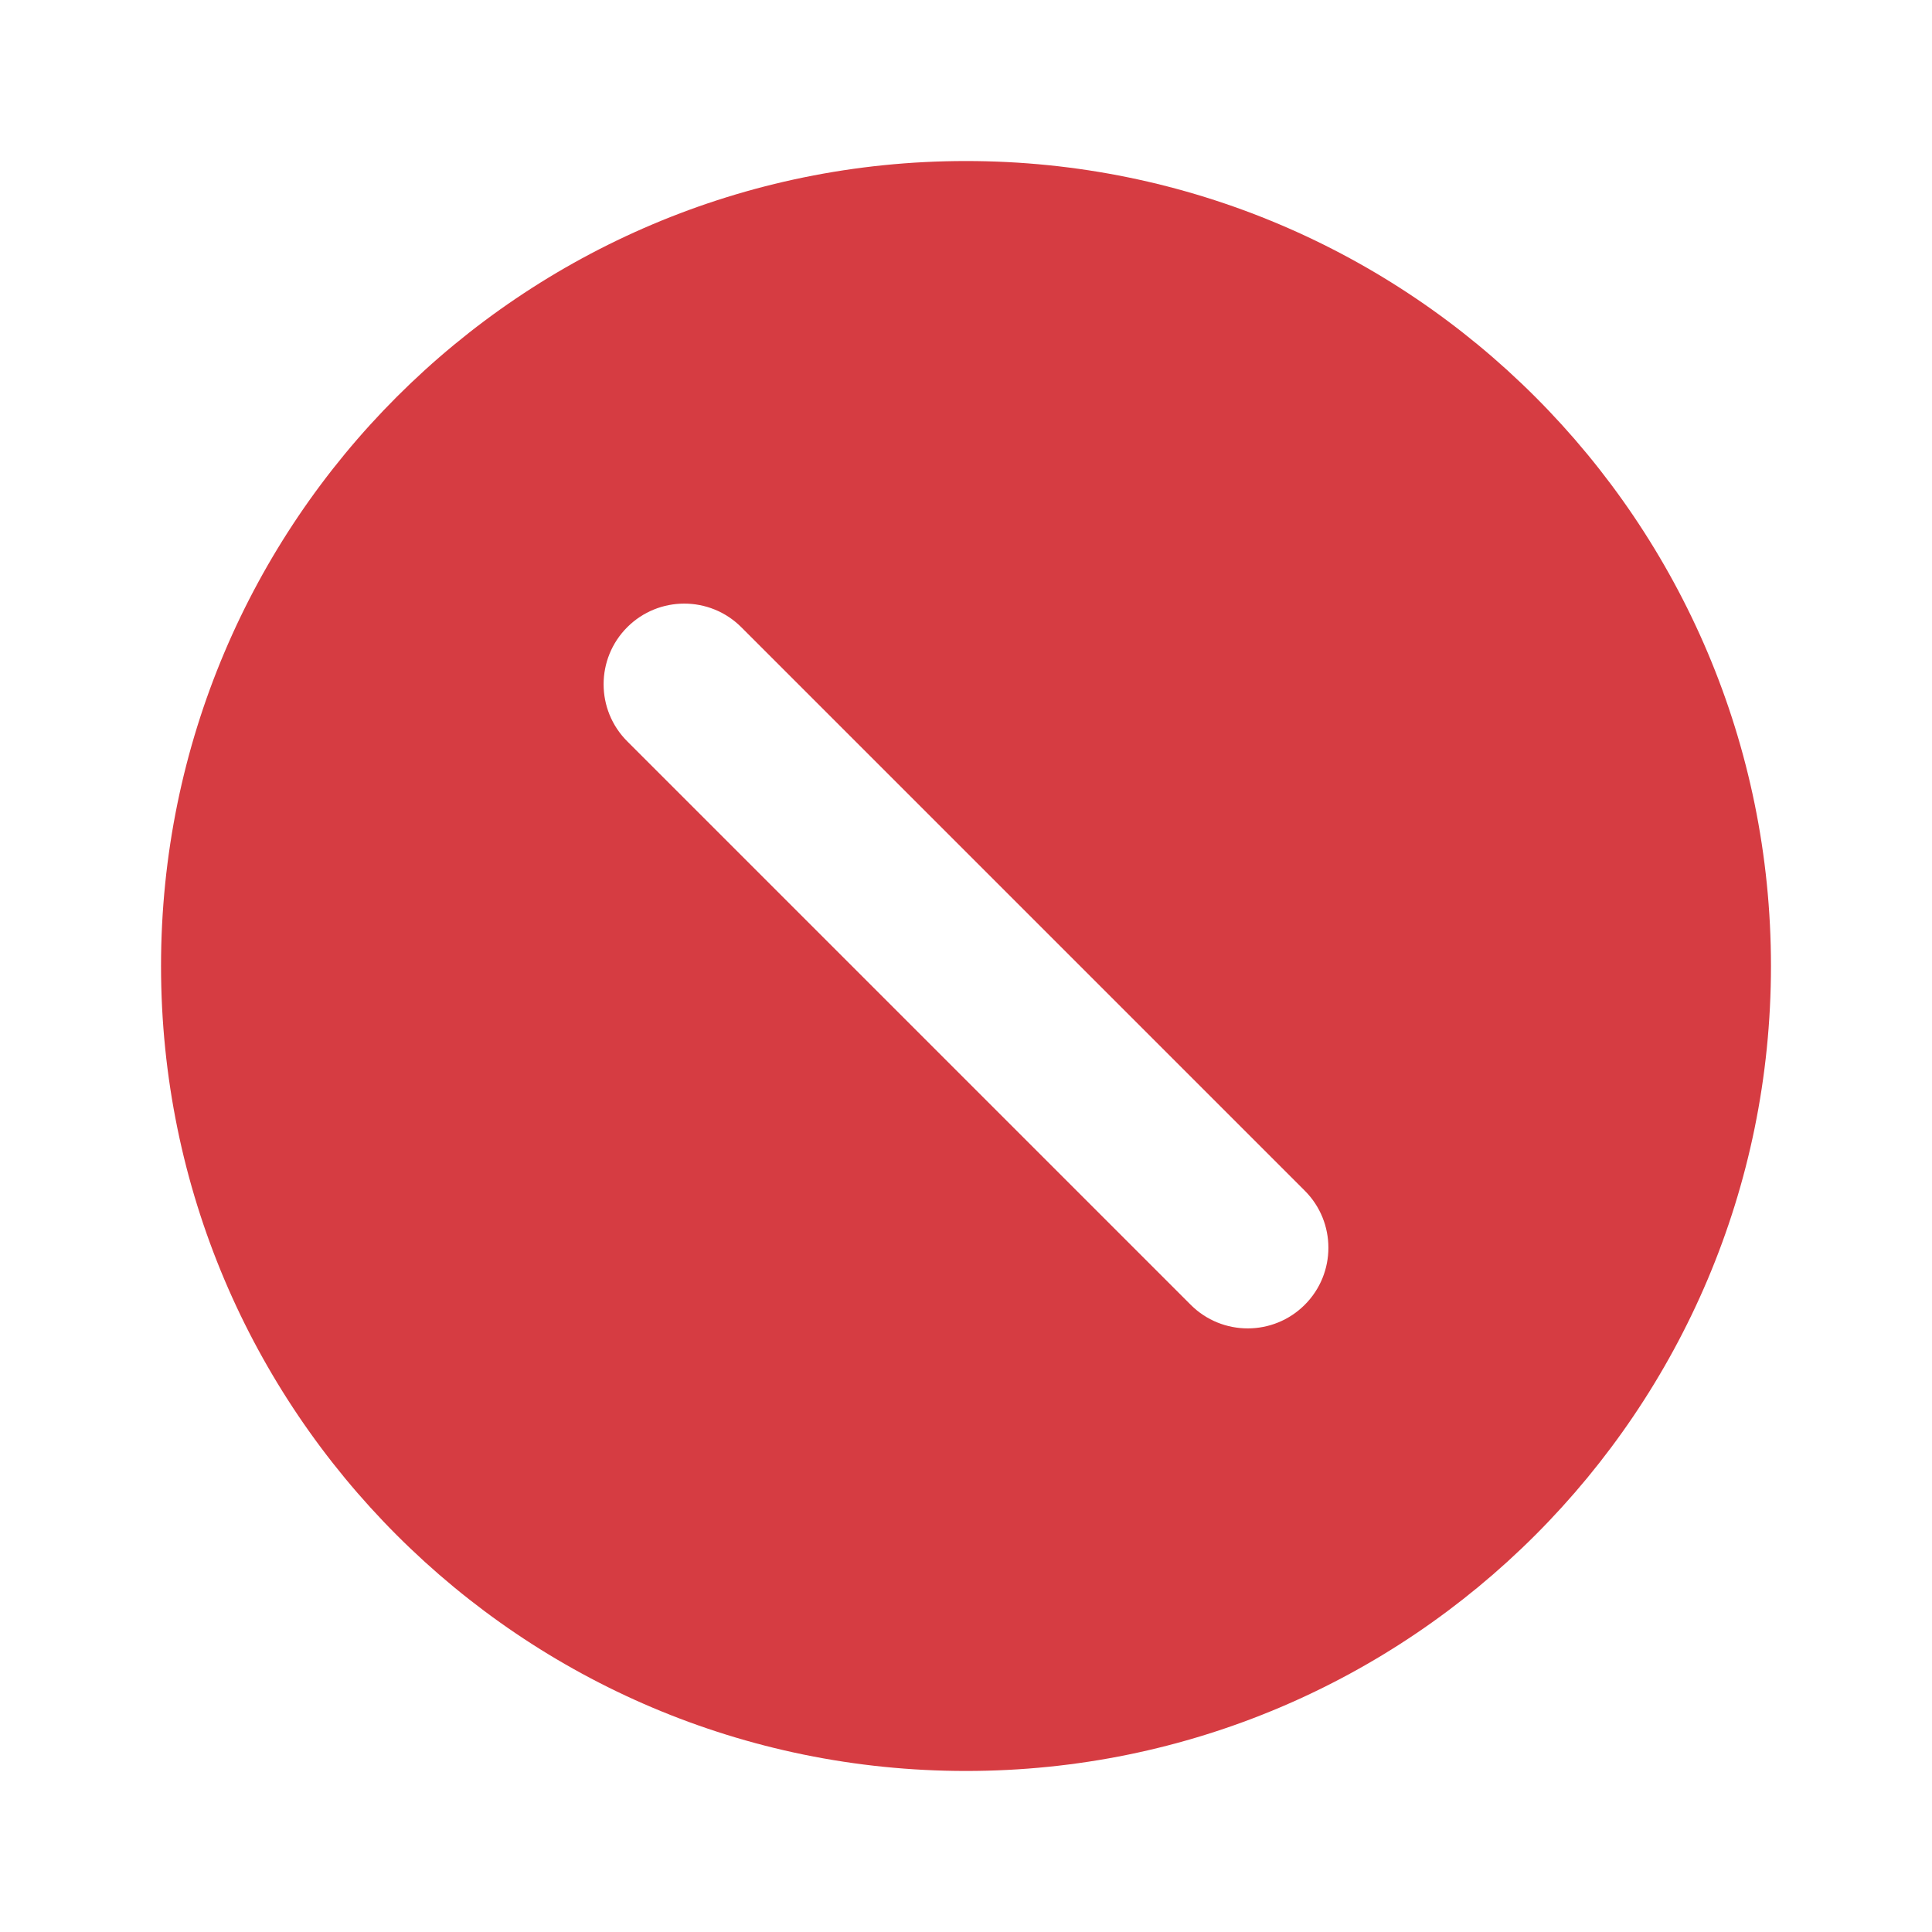
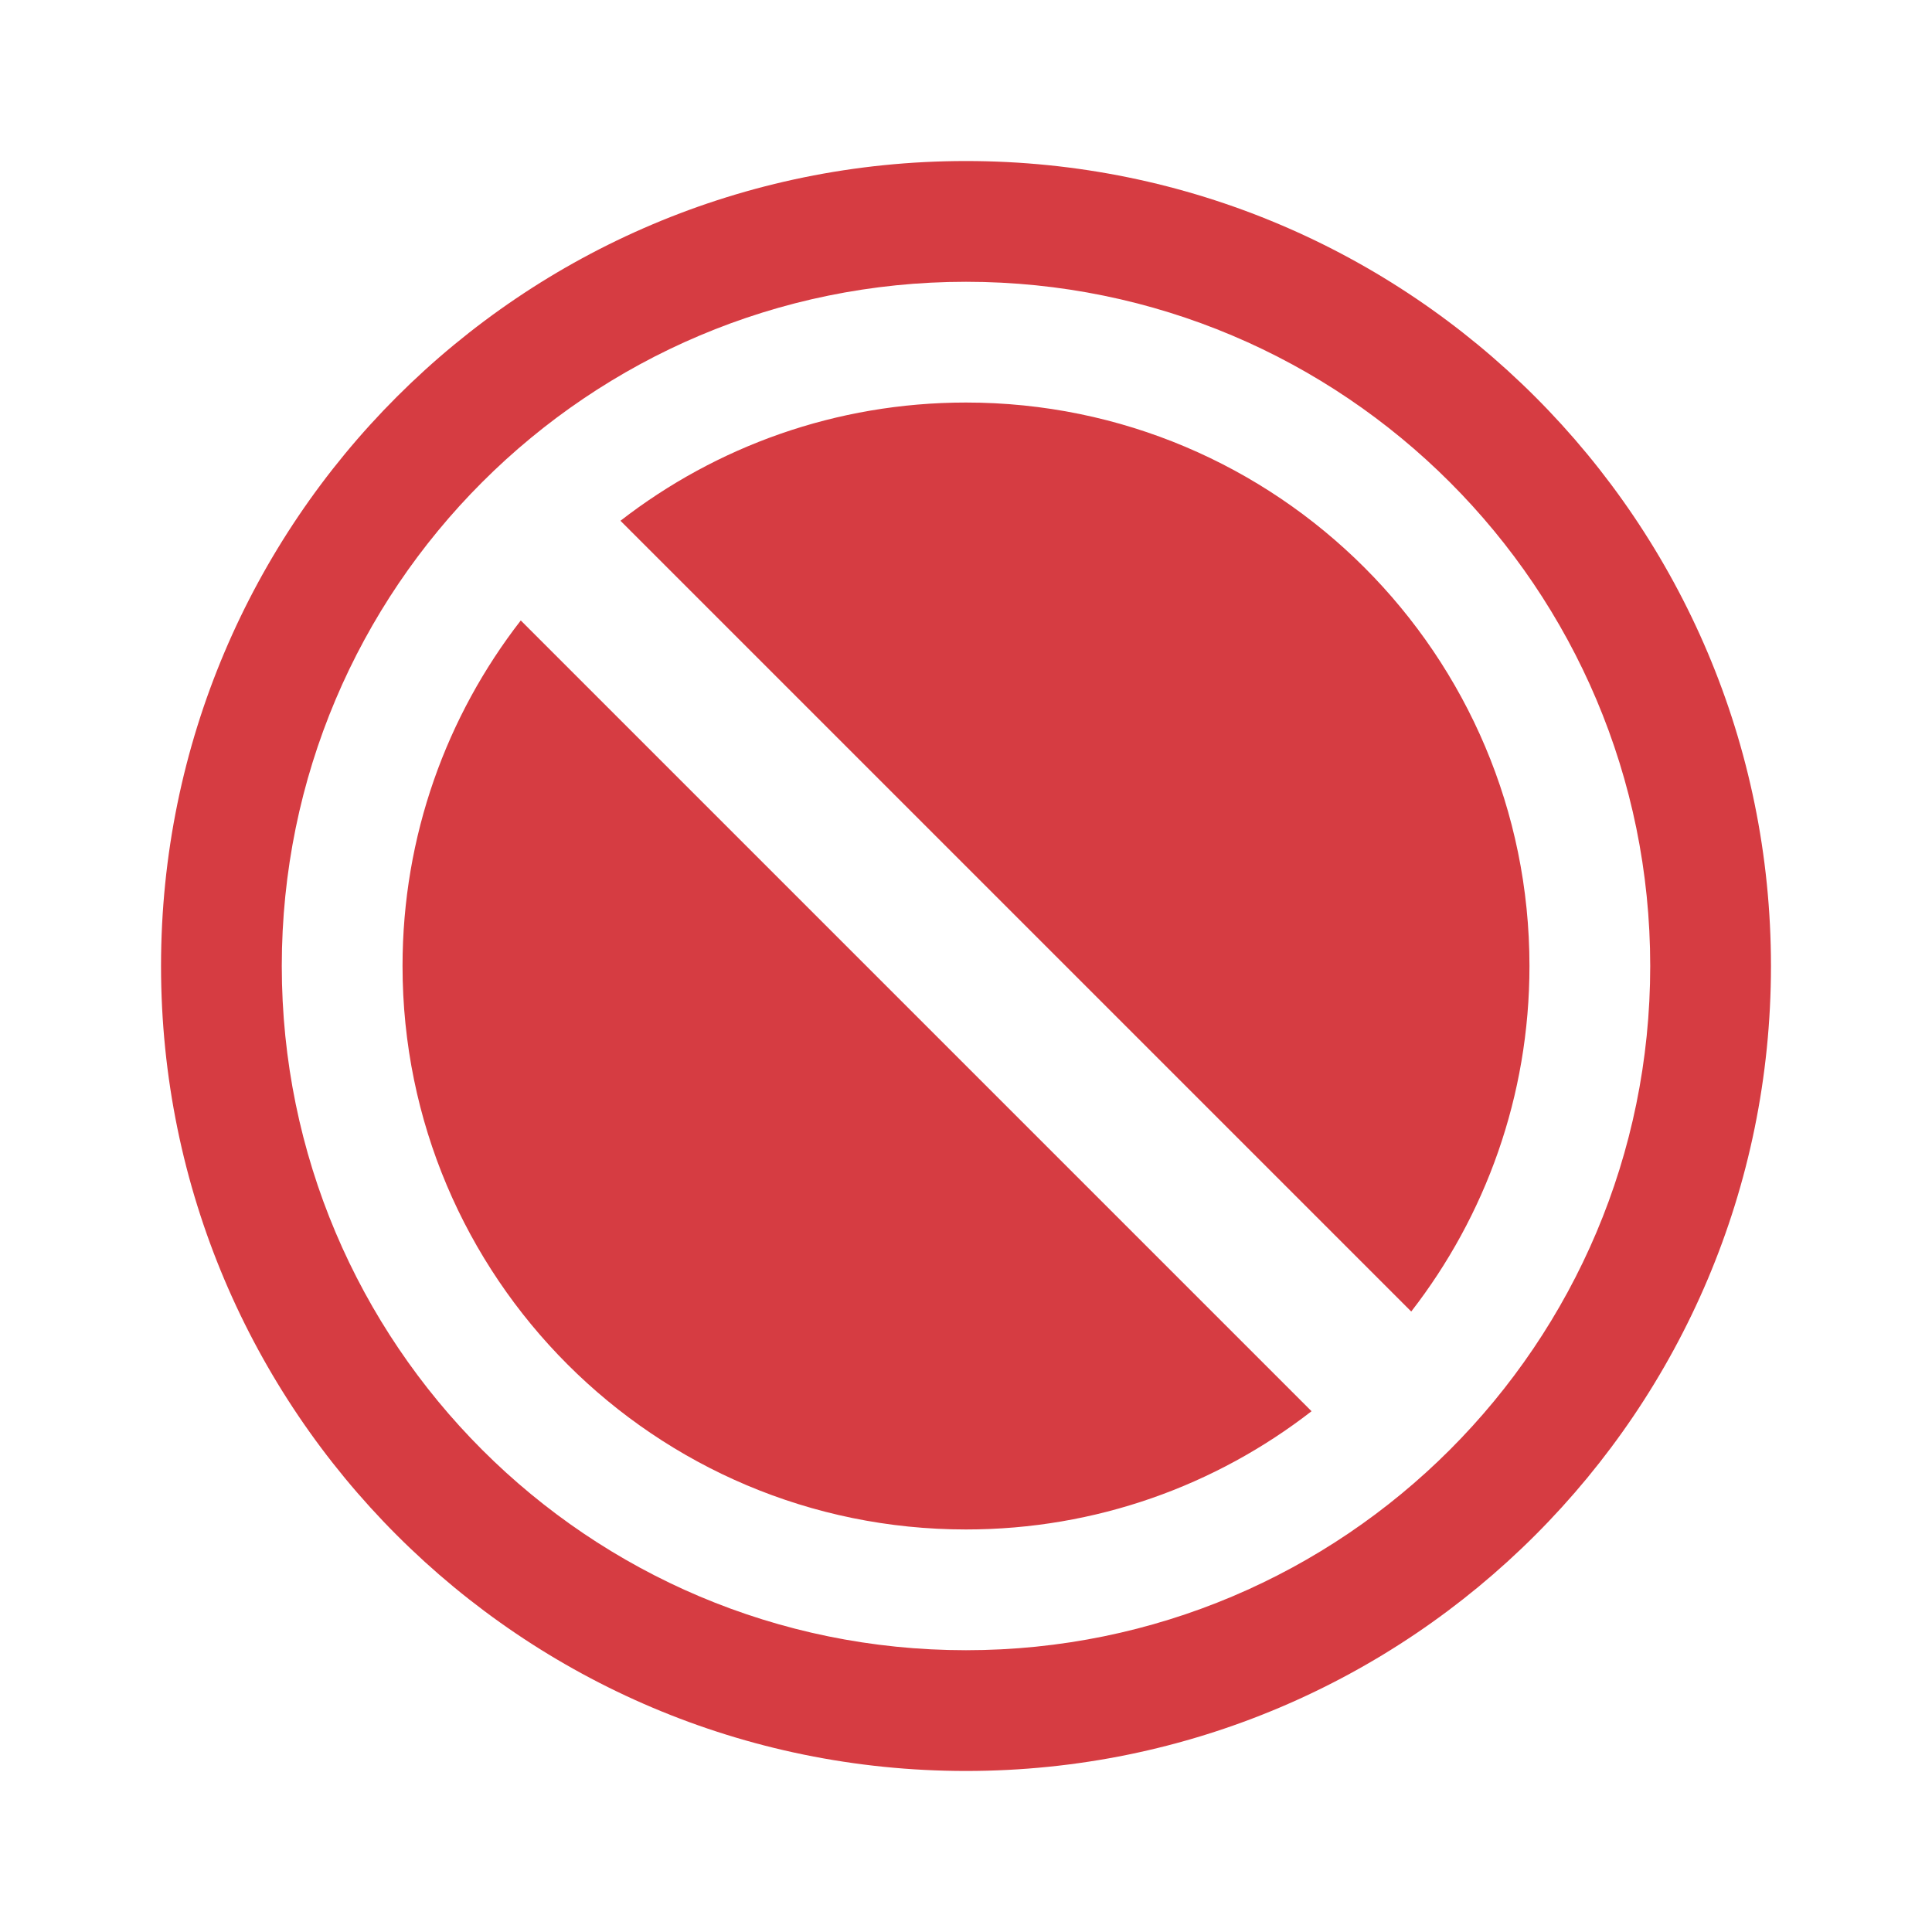
<svg xmlns="http://www.w3.org/2000/svg" width="20" height="20" viewBox="0 0 20 20" fill="none">
-   <path fill-rule="evenodd" clip-rule="evenodd" d="M10 1.667C14.602 1.667 18.333 5.398 18.333 10C18.333 14.602 14.602 18.333 10 18.333C5.398 18.333 1.667 14.602 1.667 10C1.667 5.398 5.398 1.667 10 1.667ZM7.674 6.493C7.348 6.167 6.819 6.167 6.493 6.493C6.167 6.819 6.167 7.348 6.493 7.674L12.326 13.507C12.652 13.833 13.181 13.833 13.507 13.507C13.833 13.181 13.833 12.652 13.507 12.326L7.674 6.493Z" fill="#D63C42" />
+   <path d="M10 1.667C14.602 1.667 18.333 5.398 18.333 10C18.333 14.602 14.602 18.333 10 18.333C5.398 18.333 1.667 14.602 1.667 10C1.667 5.398 5.398 1.667 10 1.667ZM10 2.917C6.088 2.917 2.917 6.088 2.917 10C2.917 13.912 6.088 17.083 10 17.083C13.912 17.083 17.083 13.912 17.083 10C17.083 6.088 13.912 2.917 10 2.917ZM13.577 14.609C12.589 15.376 11.348 15.833 10 15.833C6.778 15.833 4.167 13.222 4.167 10C4.167 8.652 4.624 7.411 5.391 6.423L13.577 14.609ZM10 4.167C13.222 4.167 15.833 6.778 15.833 10C15.833 11.348 15.376 12.589 14.609 13.577L6.423 5.391C7.411 4.624 8.652 4.167 10 4.167Z" fill="#D63C42" />
</svg>
